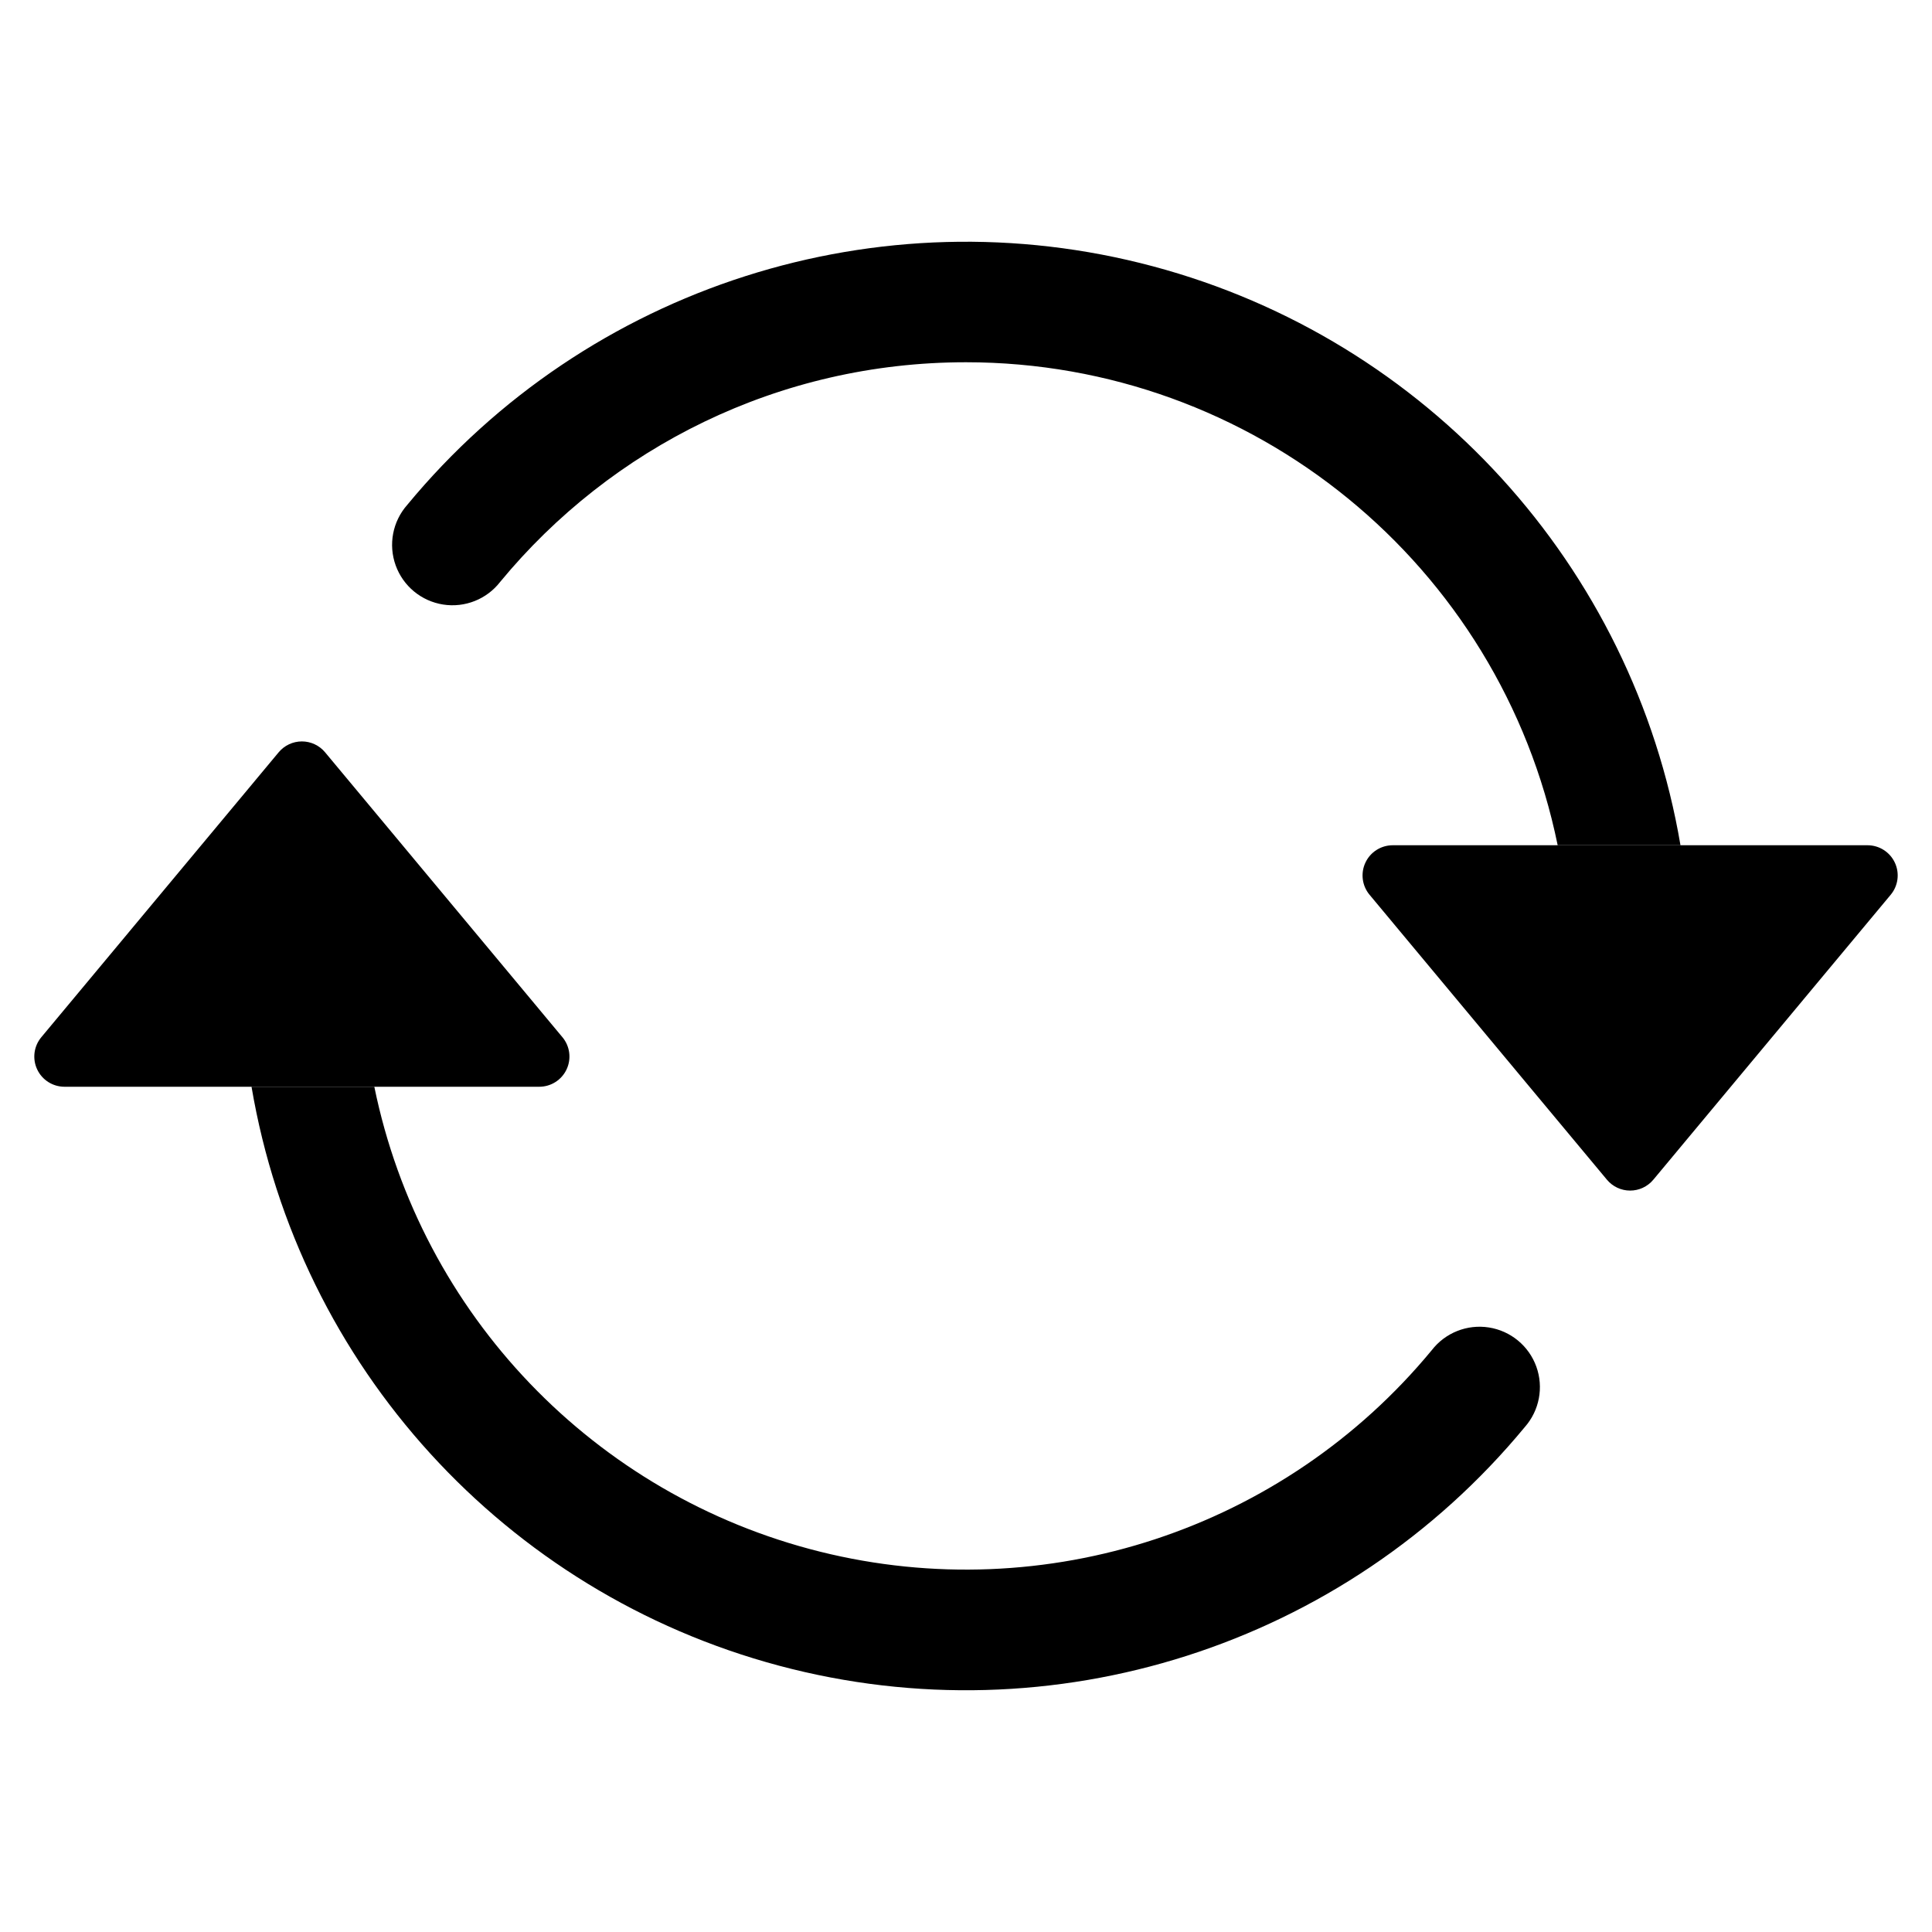
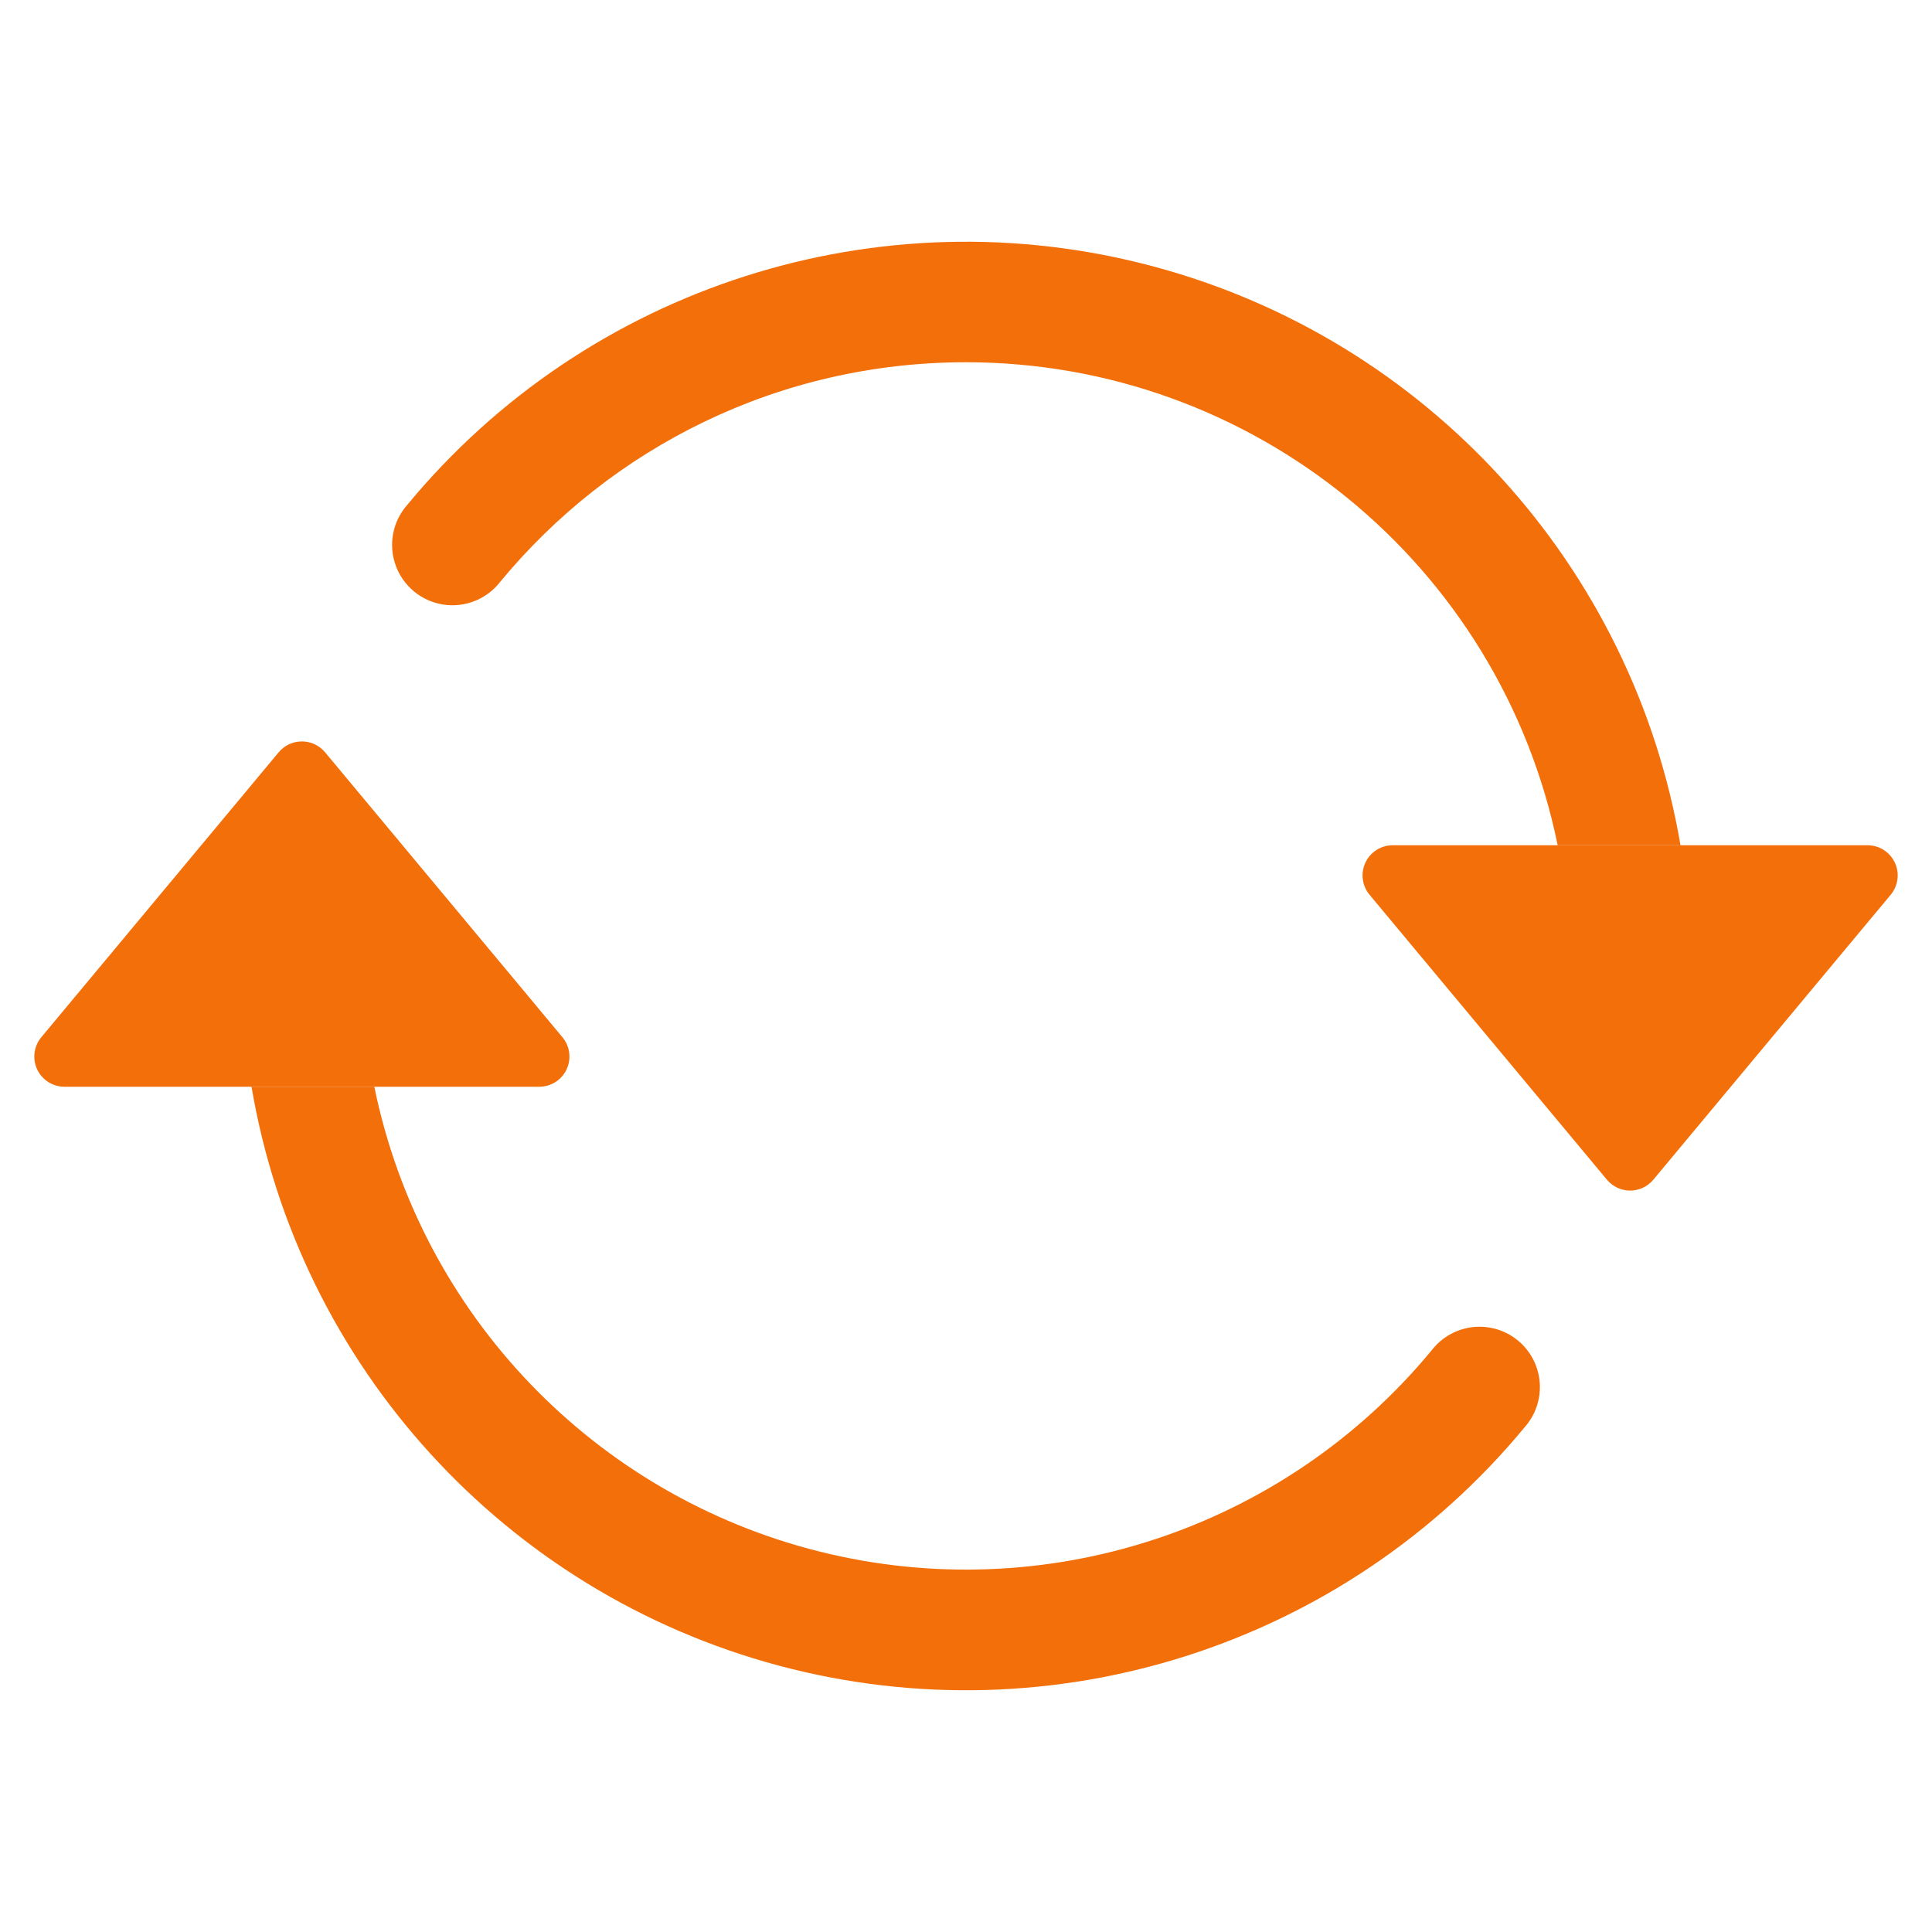
- <svg xmlns="http://www.w3.org/2000/svg" width="16" height="16" fill="currentColor" class="bi bi-arrow-repeat" viewBox="0 0 16 16">
+ <svg xmlns="http://www.w3.org/2000/svg" width="16" height="16" fill="#f36f0a " class="bi bi-arrow-repeat" viewBox="0 0 16 16">
  <path d="M11.534 7h3.932a.25.25 0 0 1 .192.41l-1.966 2.36a.25.25 0 0 1-.384 0l-1.966-2.36a.25.25 0 0 1 .192-.41zm-11 2h3.932a.25.25 0 0 0 .192-.41L2.692 6.23a.25.25 0 0 0-.384 0L.342 8.59A.25.25 0 0 0 .534 9z" />
  <path fill-rule="evenodd" d="M8 3c-1.552 0-2.94.707-3.857 1.818a.5.5 0 1 1-.771-.636A6.002 6.002 0 0 1 13.917 7H12.9A5.002 5.002 0 0 0 8 3M3.1 9a5.002 5.002 0 0 0 8.757 2.182.5.5 0 1 1 .771.636A6.002 6.002 0 0 1 2.083 9z" />
</svg>
